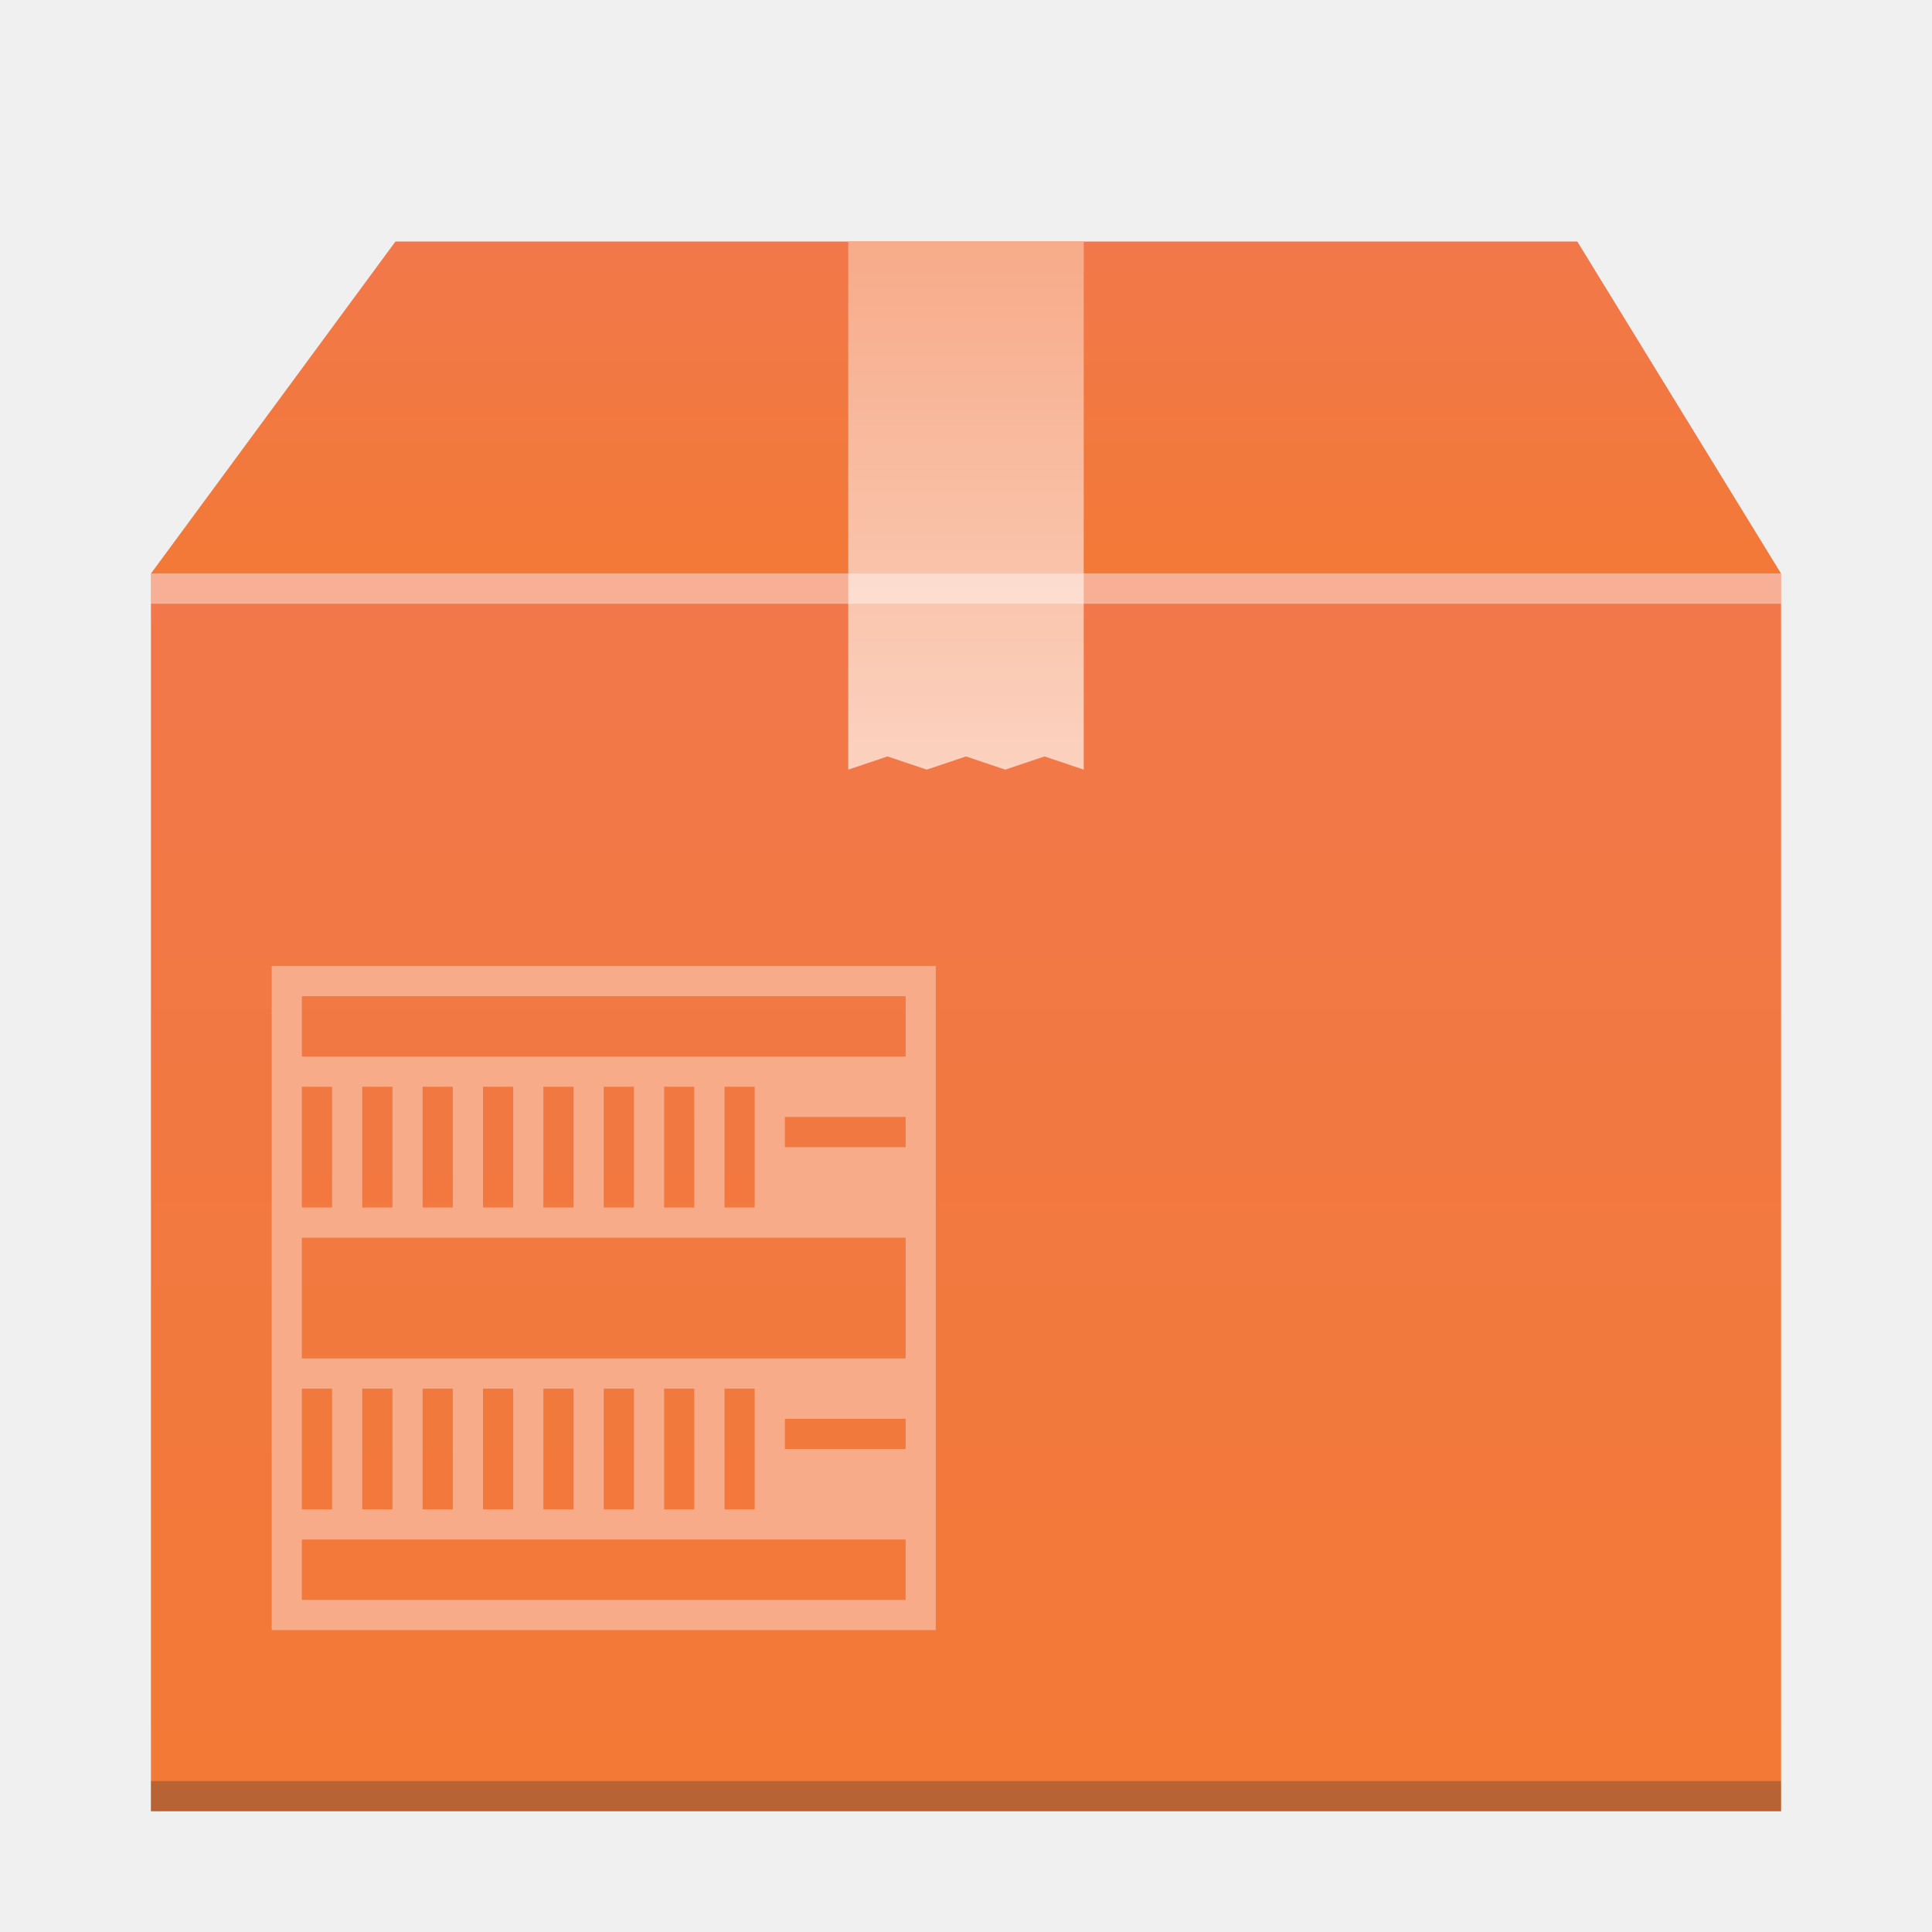
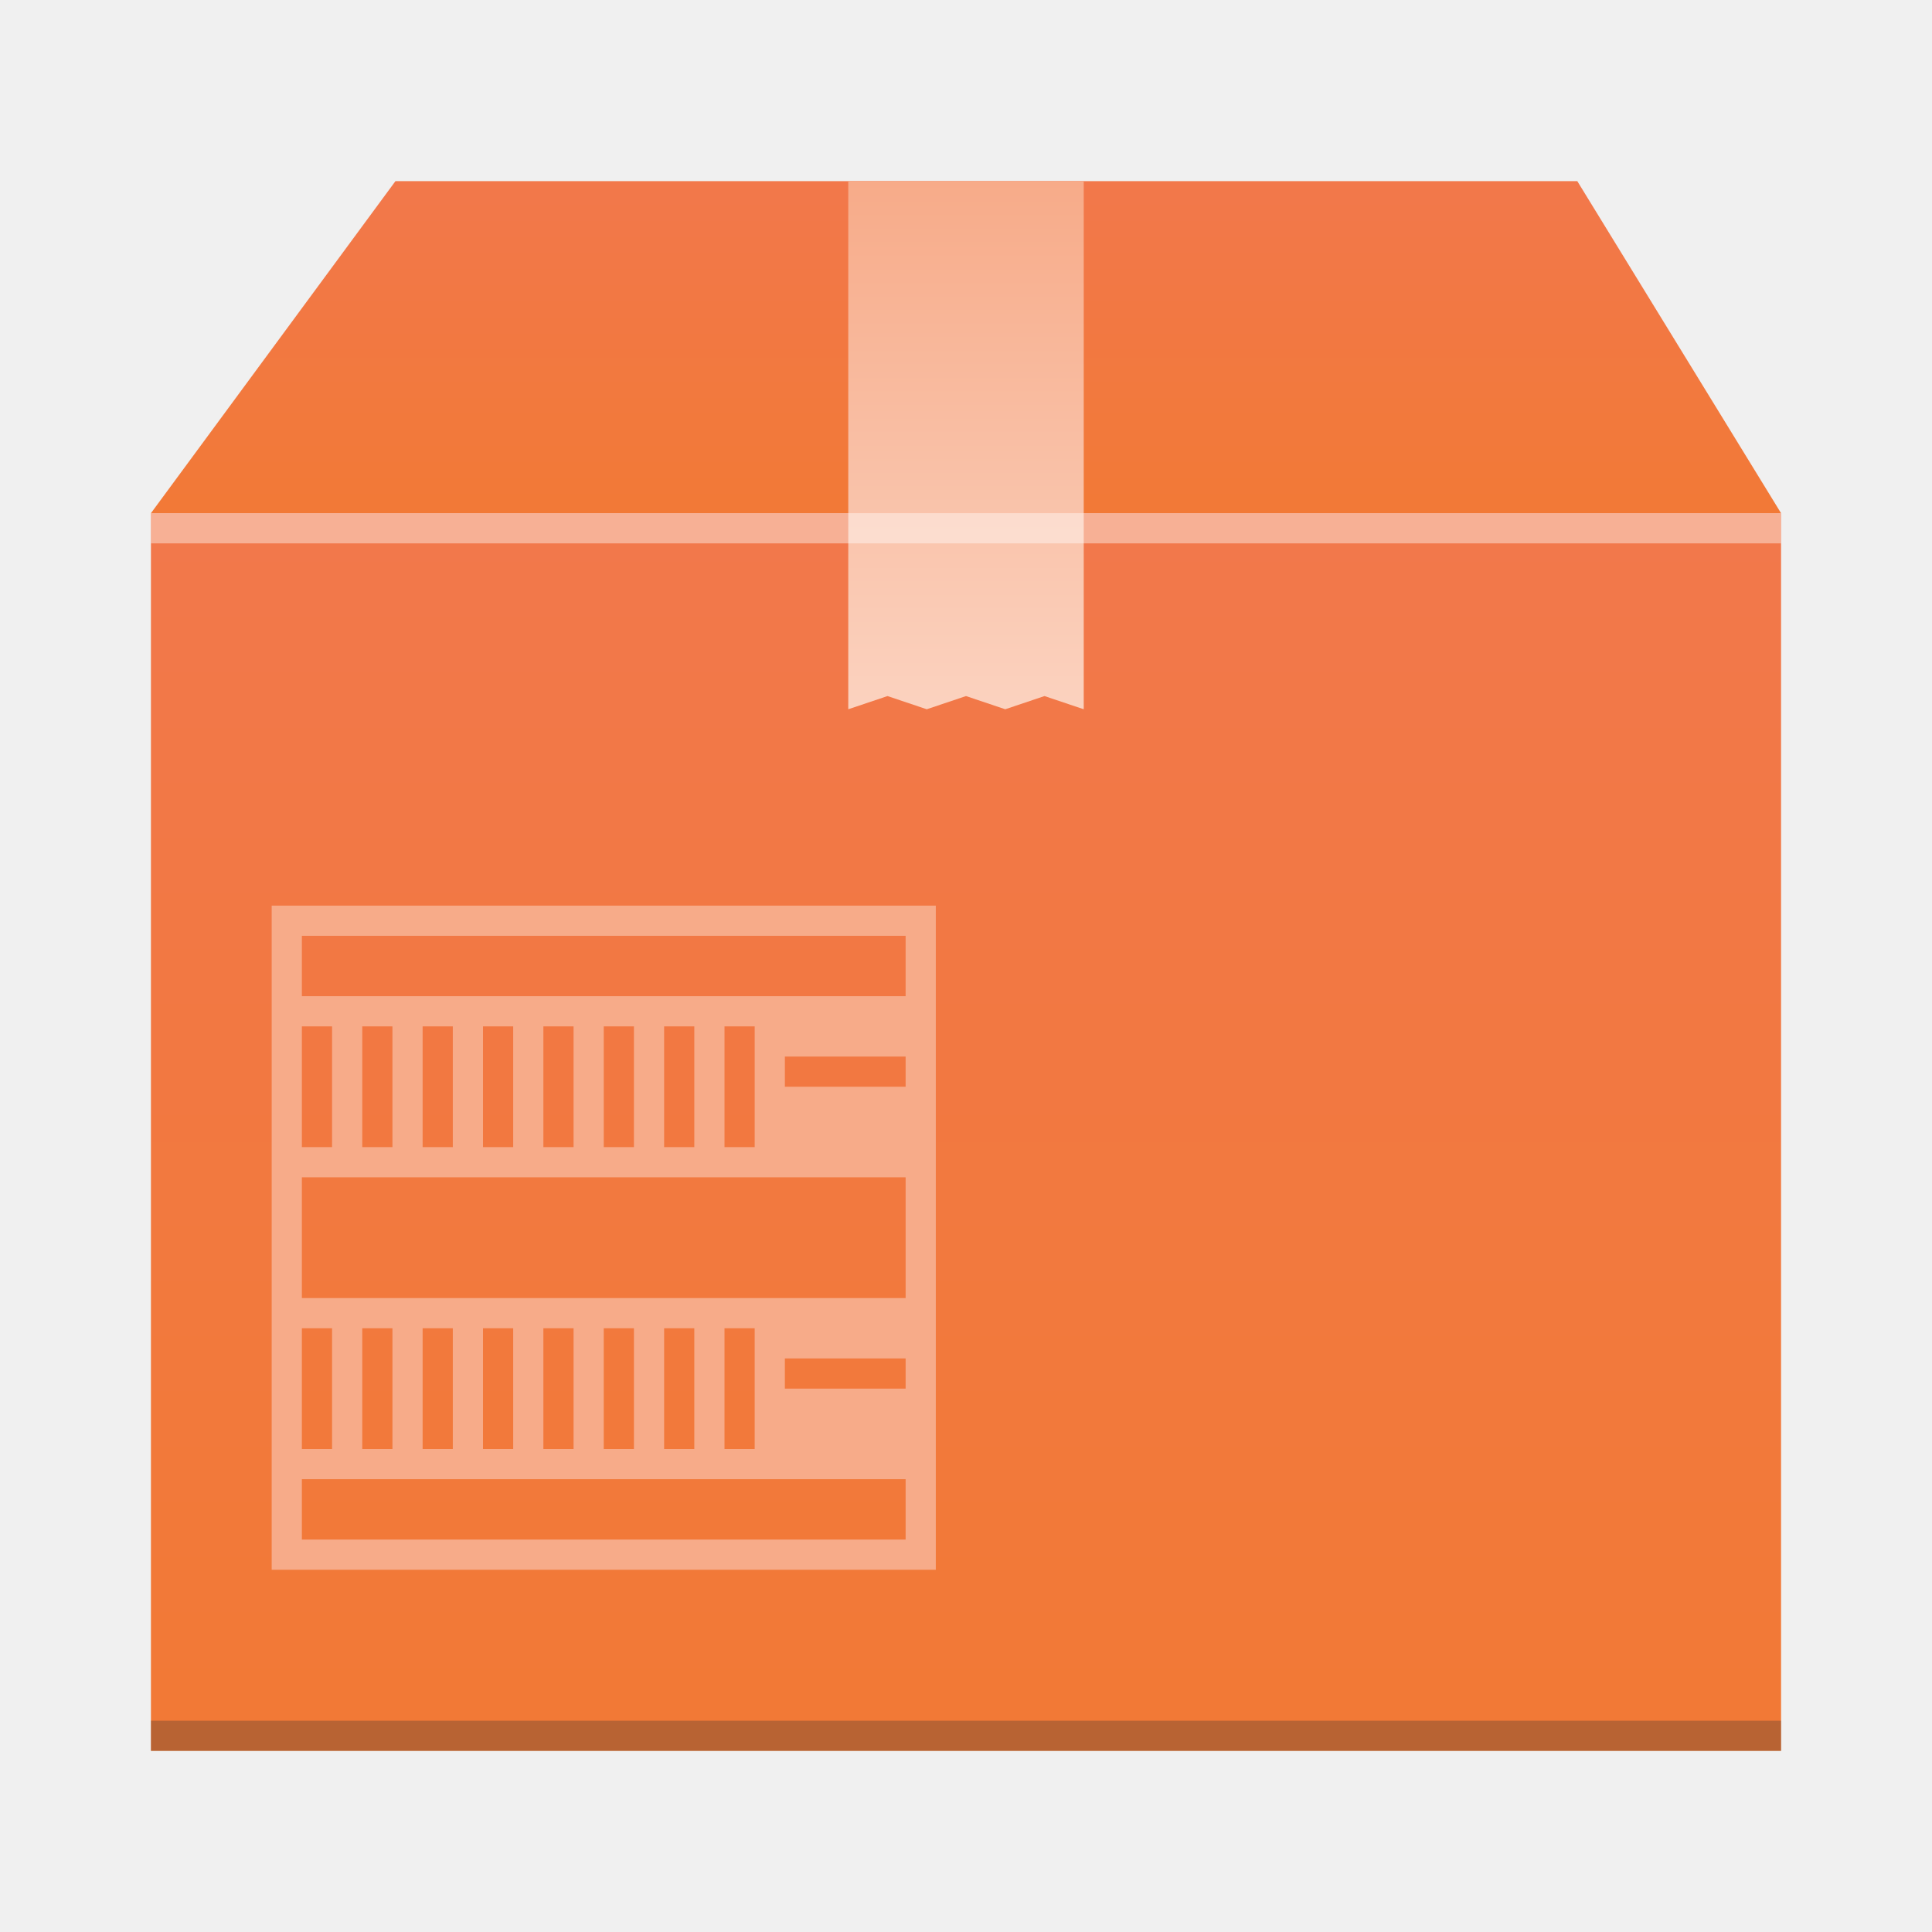
- <svg xmlns="http://www.w3.org/2000/svg" xmlns:xlink="http://www.w3.org/1999/xlink" width="64" viewBox="0 0 64 64" height="64">
+ <svg xmlns="http://www.w3.org/2000/svg" xmlns:xlink="http://www.w3.org/1999/xlink" width="64" viewBox="0 2 64 64" height="64">
  <defs>
    <linearGradient id="a" y1="543.8" y2="512.8" x2="0" gradientUnits="userSpaceOnUse" gradientTransform="matrix(1.35 0 0 1.3-519.57-646.94)">
      <stop stop-color="#f27935" />
      <stop offset="1" stop-color="#f2784b" />
    </linearGradient>
    <linearGradient xlink:href="#a" id="b" y1="512.8" y2="503.8" x2="0" gradientUnits="userSpaceOnUse" gradientTransform="matrix(1.35 0 0 1.3-519.57-646.94)" />
    <linearGradient id="c" y1="8" y2="25.527" x2="0" gradientUnits="userSpaceOnUse">
      <stop stop-color="#f7ab89" />
      <stop offset="1" stop-color="#fbd2bf" />
    </linearGradient>
  </defs>
  <rect width="54" x="5" y="19" stroke-opacity=".55" fill="url(#a)" height="41" stroke-width="2.8" />
  <path fill="url(#b)" fill-rule="evenodd" d="m5 19l8.1-11h39.15l6.75 11z" />
  <path stroke-opacity=".55" fill="url(#c)" stroke-width="2.8" d="m28.1 8v17.495l1.3-.437 1.3.437 1.3-.437 1.3.437 1.3-.437 1.3.437v-17.495z" />
  <path fill="#f7ab89" color-rendering="auto" color-interpolation-filters="linearRGB" shape-rendering="auto" image-rendering="auto" text-rendering="auto" color-interpolation="sRGB" color="#4d4d4d" d="m9 32v22h22v-22zm1 1h20v2h-20zm0 3h1v4h-1zm2 0h1v4h-1zm2 0h1v4h-1zm2 0h1v4h-1zm2 0h1v4h-1zm2 0h1v4h-1zm2 0h1v4h-1zm2 0h1v4h-1zm2 1h4v1h-4zm-16 4h20v4h-20zm0 5h1v4h-1zm2 0h1v4h-1zm2 0h1v4h-1zm2 0h1v4h-1zm2 0h1v4h-1zm2 0h1v4h-1zm2 0h1v4h-1zm2 0h1v4h-1zm2 1h4v1h-4zm-16 4h20v2h-20z" />
  <g transform="scale(1-1)">
    <rect width="54" x="5" y="-60" fill="#2e3132" height="1" fill-opacity=".294" />
    <rect width="54" x="5" y="-20" fill="#ffffff" height="1" fill-opacity=".412" />
  </g>
</svg>
